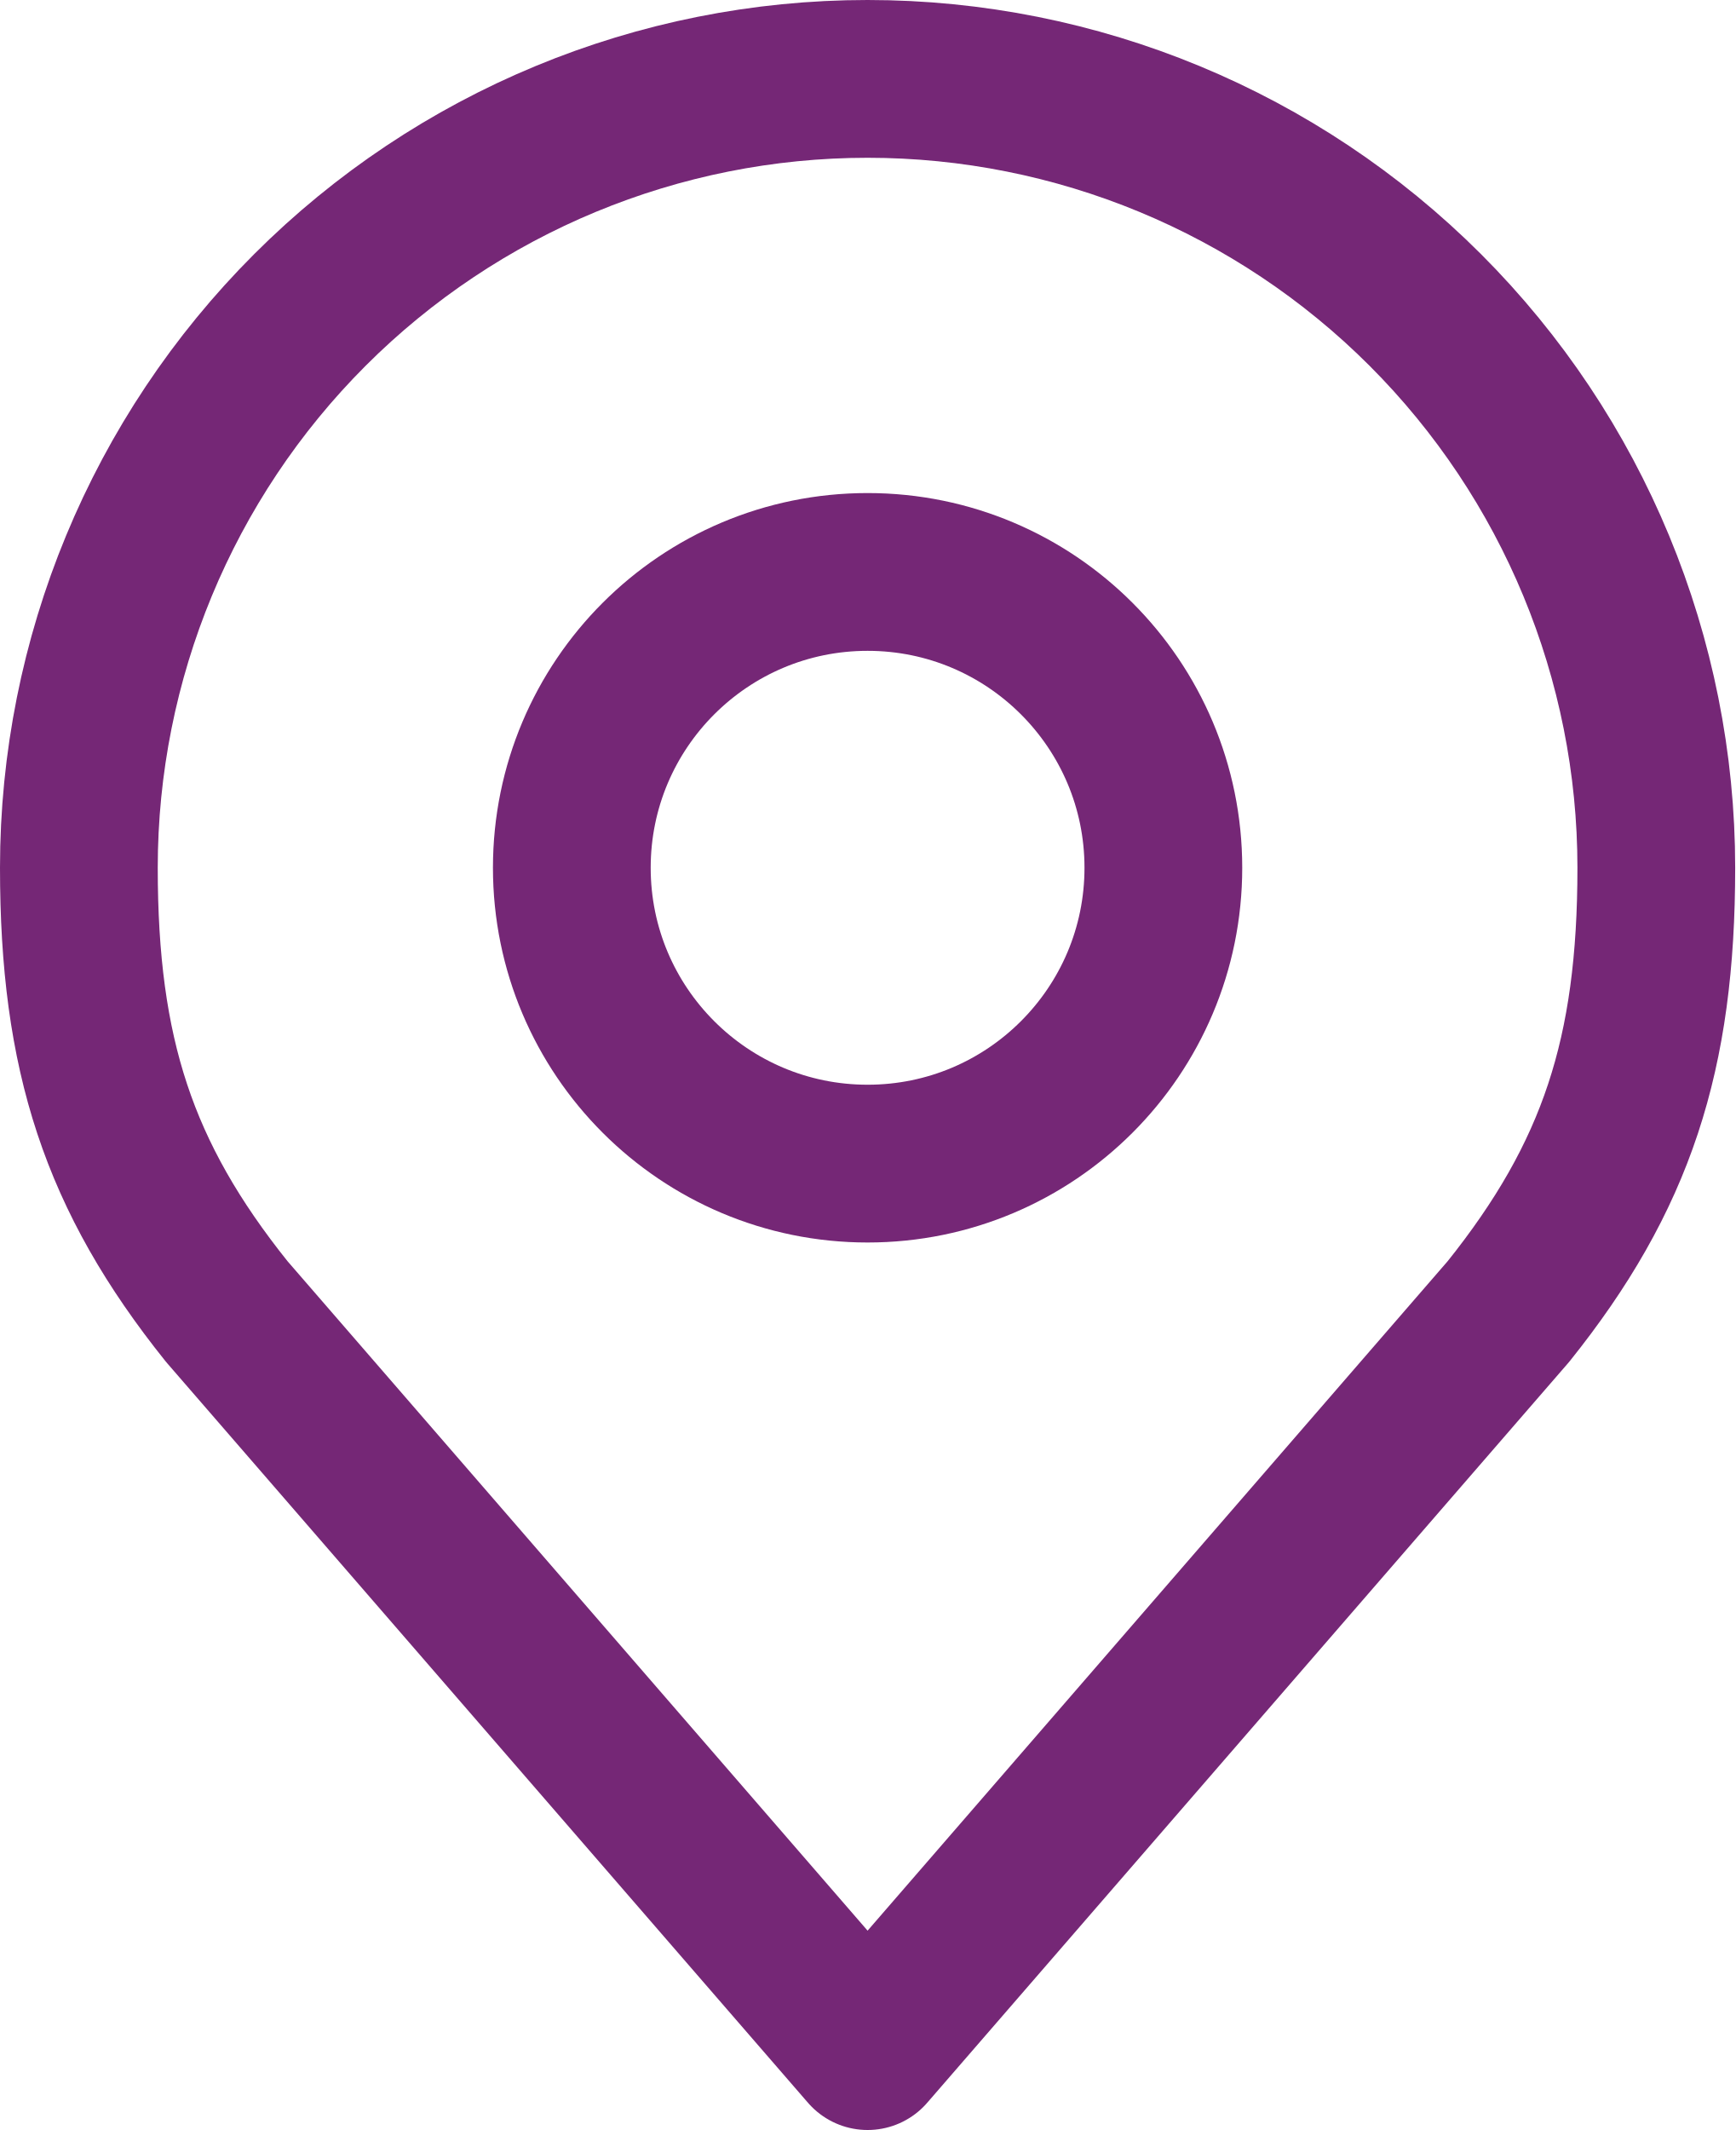
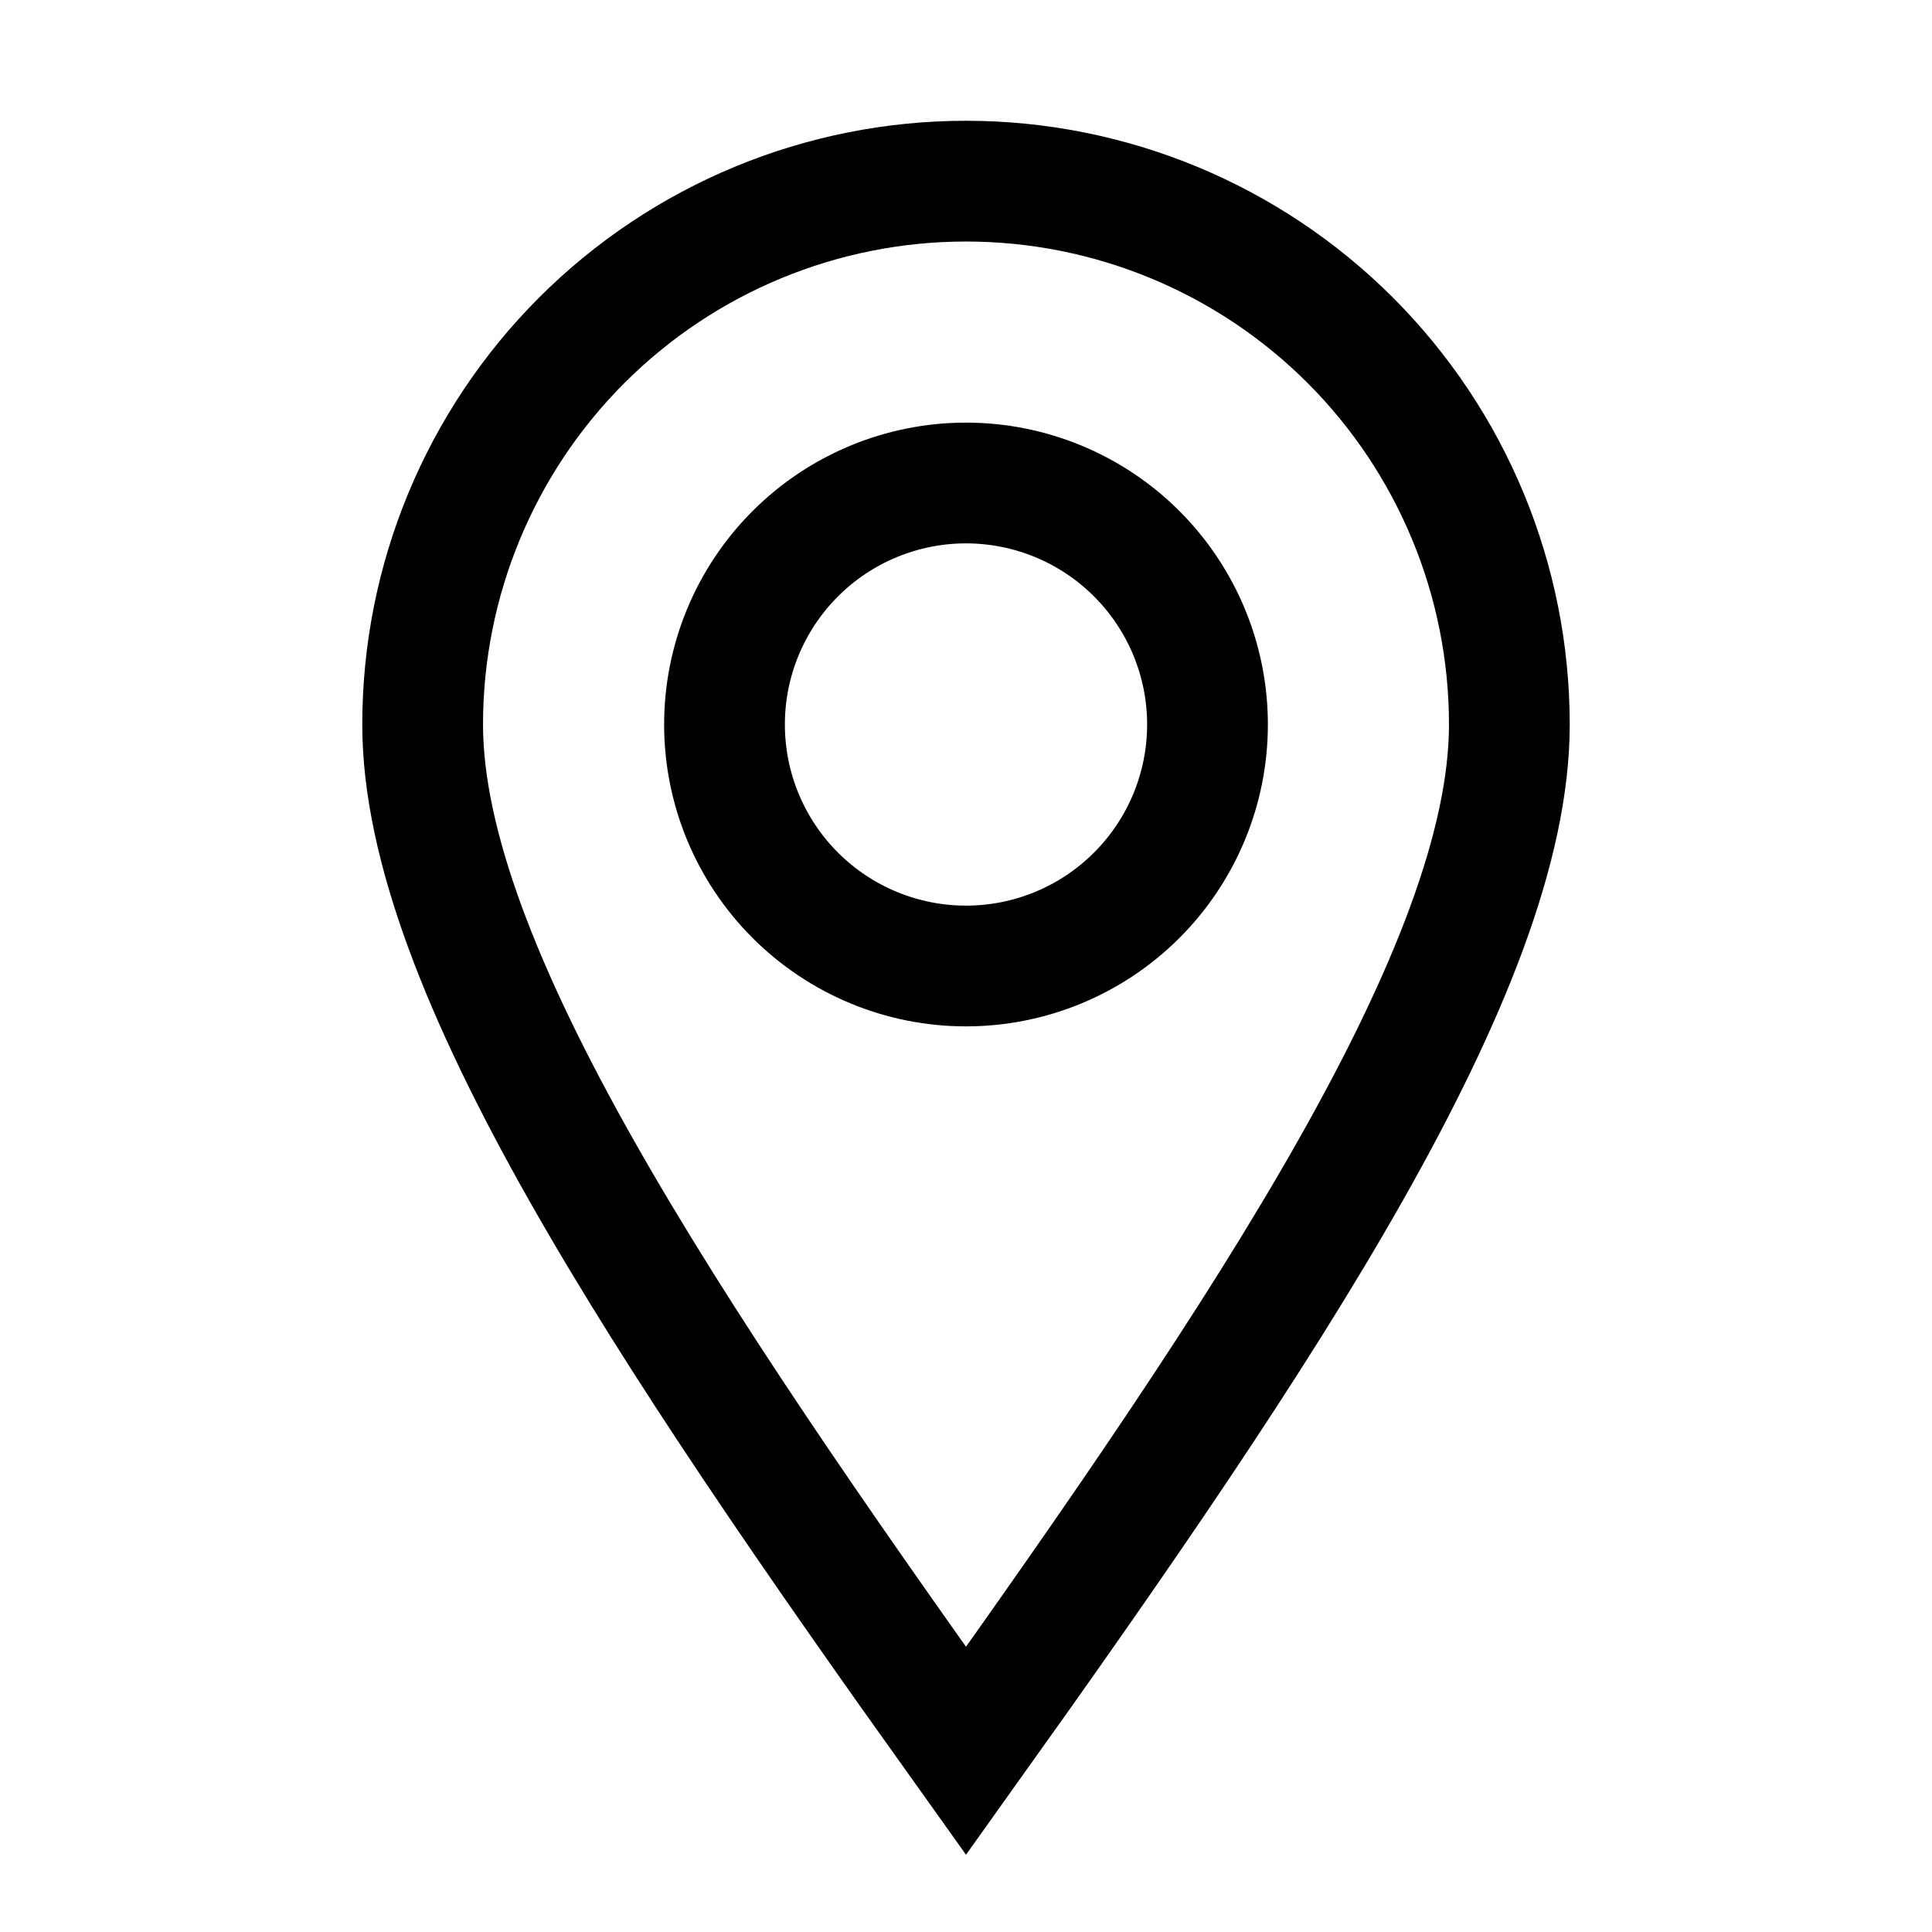
- <svg xmlns="http://www.w3.org/2000/svg" width="22" height="27" viewBox="0 0 22 27" fill="none">
-   <path d="M11 14.75C13.071 14.75 14.75 13.071 14.75 11C14.75 8.929 13.071 7.25 11 7.25C8.929 7.25 7.25 8.929 7.25 11C7.25 13.071 8.929 14.75 11 14.75Z" stroke="#752776" stroke-width="2" stroke-linecap="round" stroke-linejoin="round" />
-   <path d="M11 1C8.348 1 5.804 2.054 3.929 3.929C2.054 5.804 1 8.348 1 11C1 13.365 1.502 14.912 2.875 16.625L11 26L19.125 16.625C20.497 14.912 21 13.365 21 11C21 8.348 19.946 5.804 18.071 3.929C16.196 2.054 13.652 1 11 1Z" stroke="#752776" stroke-width="2" stroke-linecap="round" stroke-linejoin="round" />
+ <svg xmlns="http://www.w3.org/2000/svg" width="50" height="50" viewBox="0 0 50 50" fill="none">
+   <path d="M25 45.312C32.812 34.375 39.062 25 39.062 18.75C39.062 15.02 37.581 11.444 34.944 8.806C32.306 6.169 28.73 4.688 25 4.688C21.27 4.688 17.694 6.169 15.056 8.806C12.419 11.444 10.938 15.02 10.938 18.75C10.938 25 17.188 34.375 25 45.312Z" stroke="black" stroke-width="3.125" />
+   <path d="M31.25 18.75C31.25 20.408 30.591 21.997 29.419 23.169C28.247 24.341 26.658 25 25 25C23.342 25 21.753 24.341 20.581 23.169C19.409 21.997 18.75 20.408 18.75 18.75C18.75 17.092 19.409 15.503 20.581 14.331C21.753 13.159 23.342 12.5 25 12.5C26.658 12.5 28.247 13.159 29.419 14.331C30.591 15.503 31.25 17.092 31.25 18.75Z" stroke="black" stroke-width="3.125" />
</svg>
